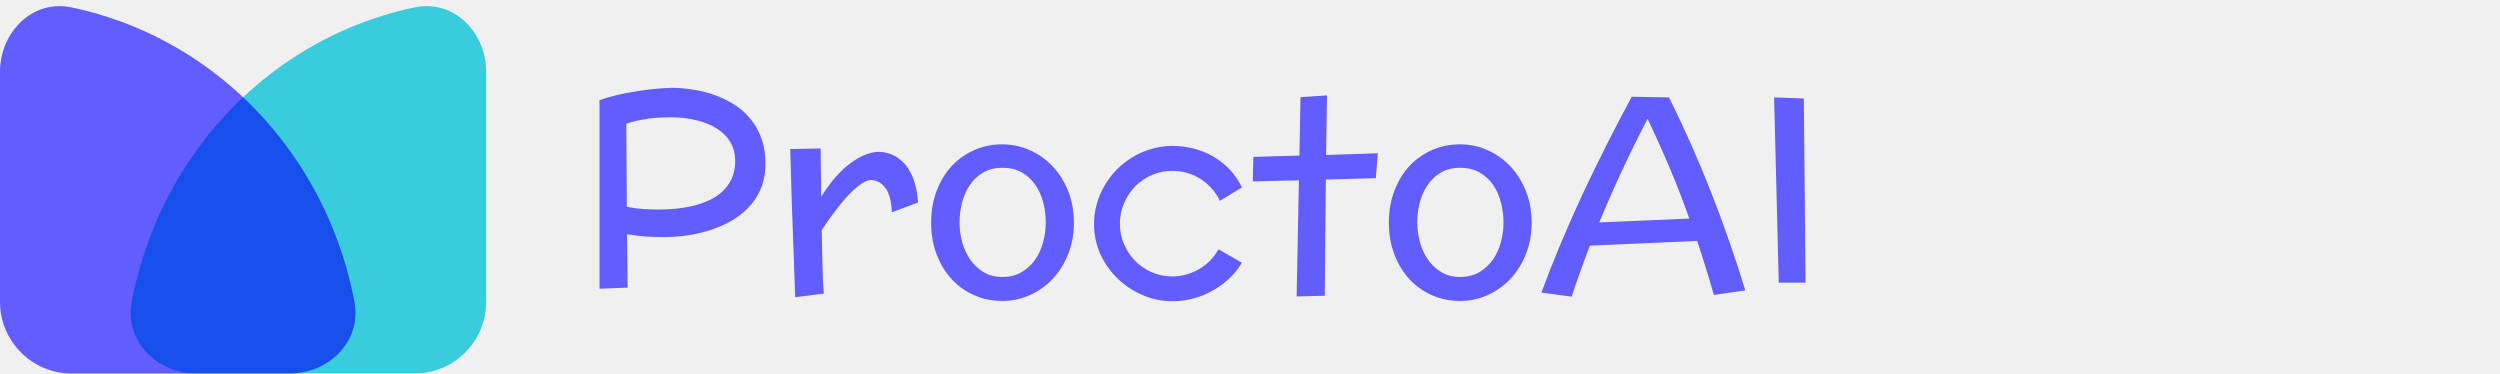
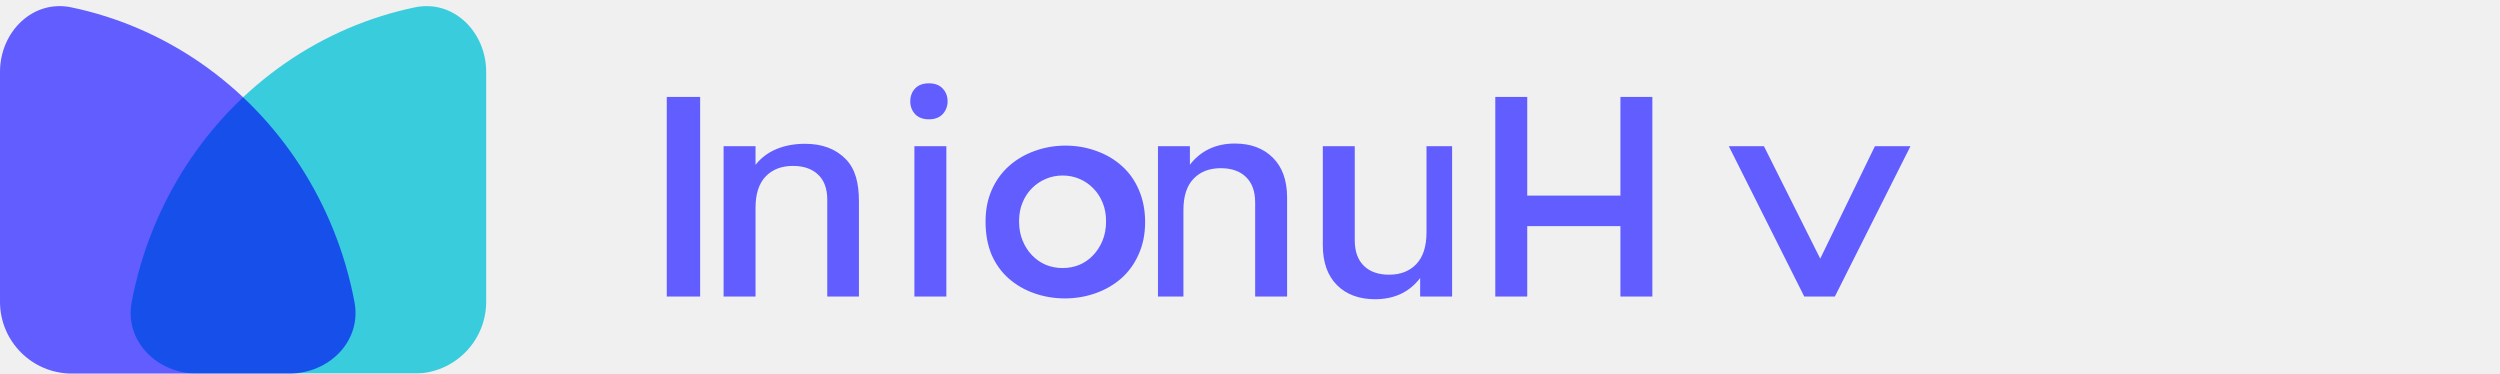
<svg xmlns="http://www.w3.org/2000/svg" width="174" height="26" viewBox="0 0 174 26" fill="none">
  <g clip-path="url(#clip0_1_2)">
    <path d="M20.137 26C22.898 26 25.184 23.742 24.673 21.029C24.353 19.327 23.868 17.659 23.224 16.05C21.96 12.896 20.109 10.03 17.774 7.615C15.44 5.201 12.669 3.286 9.619 1.979C8.114 1.334 6.555 0.844 4.965 0.512C2.262 -0.051 0 2.239 0 5V21C0 23.761 2.239 26 5 26H20.137Z" fill="#615DFF" />
    <g style="mix-blend-mode:multiply">
      <path d="M13.701 26C10.94 26 8.654 23.742 9.165 21.029C9.485 19.327 9.97 17.659 10.615 16.05C11.878 12.896 13.729 10.03 16.064 7.615C18.398 5.201 21.169 3.286 24.219 1.979C25.724 1.334 27.283 0.844 28.873 0.512C31.577 -0.051 33.838 2.239 33.838 5V21C33.838 23.761 31.6 26 28.838 26H13.701Z" fill="#3DD9EB" />
    </g>
-     <path d="M53.267 11.66C53.242 12.247 53.121 12.776 52.905 13.246C52.694 13.71 52.413 14.121 52.06 14.48C51.714 14.839 51.312 15.145 50.855 15.398C50.397 15.652 49.908 15.862 49.389 16.029C48.875 16.19 48.343 16.311 47.793 16.391C47.242 16.465 46.704 16.502 46.179 16.502C45.832 16.502 45.446 16.49 45.019 16.465C44.592 16.441 44.135 16.385 43.646 16.298L43.683 20.019L41.726 20.093V6.965C42.381 6.749 43.009 6.585 43.609 6.474C44.215 6.362 44.75 6.279 45.214 6.223C45.758 6.161 46.268 6.124 46.745 6.112C47.147 6.112 47.589 6.146 48.071 6.214C48.56 6.276 49.052 6.387 49.546 6.548C50.041 6.709 50.517 6.925 50.975 7.197C51.439 7.469 51.844 7.813 52.19 8.227C52.543 8.635 52.818 9.124 53.016 9.693C53.214 10.256 53.297 10.911 53.267 11.66ZM46.745 8.162C46.392 8.162 46.036 8.174 45.678 8.199C45.362 8.224 45.022 8.27 44.657 8.338C44.292 8.4 43.937 8.493 43.59 8.617L43.627 14.396C44.011 14.471 44.388 14.52 44.759 14.545C45.137 14.57 45.489 14.582 45.817 14.582C46.169 14.582 46.547 14.567 46.949 14.536C47.351 14.498 47.75 14.437 48.145 14.35C48.541 14.257 48.922 14.13 49.287 13.97C49.651 13.809 49.973 13.605 50.252 13.357C50.53 13.104 50.752 12.801 50.919 12.448C51.086 12.096 51.17 11.681 51.17 11.205C51.17 10.729 51.065 10.305 50.855 9.934C50.65 9.563 50.353 9.251 49.964 8.997C49.58 8.737 49.117 8.536 48.572 8.394C48.028 8.252 47.419 8.174 46.745 8.162ZM62.071 14.777C62.065 14.474 62.037 14.211 61.987 13.988C61.944 13.766 61.885 13.574 61.811 13.413C61.743 13.252 61.663 13.119 61.57 13.014C61.483 12.909 61.394 12.822 61.301 12.754C61.084 12.6 60.84 12.526 60.568 12.532C60.395 12.556 60.209 12.631 60.011 12.754C59.819 12.872 59.622 13.027 59.417 13.218C59.213 13.404 59.006 13.617 58.796 13.858C58.592 14.093 58.394 14.338 58.202 14.591C58.01 14.839 57.828 15.086 57.655 15.334C57.482 15.581 57.327 15.807 57.191 16.011C57.197 16.475 57.206 16.932 57.219 17.384C57.231 17.829 57.24 18.247 57.247 18.636C57.259 19.02 57.271 19.369 57.284 19.685C57.302 19.994 57.321 20.244 57.339 20.436L55.345 20.686C55.308 19.623 55.274 18.661 55.243 17.801C55.212 16.935 55.184 16.162 55.159 15.482C55.134 14.802 55.113 14.202 55.094 13.682C55.082 13.163 55.069 12.714 55.057 12.337C55.032 11.453 55.014 10.797 55.002 10.37L57.117 10.333C57.123 10.71 57.126 11.097 57.126 11.493C57.132 11.882 57.138 12.241 57.145 12.569C57.151 12.952 57.154 13.326 57.154 13.691C57.333 13.407 57.55 13.095 57.803 12.754C58.063 12.414 58.354 12.093 58.675 11.79C59.003 11.486 59.359 11.224 59.742 11.001C60.132 10.772 60.546 10.63 60.985 10.574C61.48 10.55 61.932 10.655 62.34 10.89C62.513 10.989 62.683 11.122 62.85 11.289C63.023 11.449 63.181 11.66 63.323 11.919C63.472 12.173 63.595 12.479 63.694 12.838C63.793 13.19 63.861 13.608 63.898 14.09L62.071 14.777ZM74.744 15.501C74.744 16.28 74.614 17 74.354 17.662C74.094 18.324 73.739 18.899 73.287 19.388C72.836 19.876 72.307 20.257 71.701 20.529C71.095 20.807 70.448 20.946 69.762 20.946C69.075 20.946 68.432 20.816 67.832 20.557C67.232 20.297 66.706 19.929 66.255 19.453C65.81 18.97 65.457 18.395 65.197 17.727C64.938 17.059 64.808 16.317 64.808 15.501C64.808 14.678 64.938 13.933 65.197 13.265C65.457 12.591 65.81 12.015 66.255 11.539C66.706 11.063 67.232 10.695 67.832 10.435C68.432 10.175 69.075 10.045 69.762 10.045C70.448 10.045 71.095 10.185 71.701 10.463C72.307 10.735 72.836 11.115 73.287 11.604C73.739 12.086 74.094 12.662 74.354 13.33C74.614 13.991 74.744 14.715 74.744 15.501ZM72.786 15.482C72.786 15.037 72.731 14.588 72.619 14.137C72.508 13.679 72.332 13.271 72.09 12.912C71.849 12.547 71.537 12.25 71.153 12.021C70.77 11.793 70.306 11.678 69.762 11.678C69.236 11.678 68.784 11.793 68.407 12.021C68.03 12.25 67.721 12.547 67.48 12.912C67.238 13.271 67.062 13.679 66.951 14.137C66.839 14.588 66.784 15.037 66.784 15.482C66.784 15.927 66.842 16.376 66.96 16.827C67.084 17.279 67.269 17.687 67.517 18.052C67.764 18.41 68.073 18.704 68.444 18.933C68.822 19.162 69.261 19.276 69.762 19.276C70.287 19.276 70.739 19.162 71.116 18.933C71.5 18.704 71.815 18.41 72.062 18.052C72.31 17.687 72.492 17.279 72.61 16.827C72.727 16.376 72.786 15.927 72.786 15.482ZM86.442 13.042L84.902 13.979L84.884 13.923C84.723 13.608 84.528 13.326 84.299 13.079C84.07 12.825 83.814 12.612 83.529 12.439C83.245 12.26 82.939 12.123 82.611 12.031C82.289 11.938 81.952 11.892 81.6 11.892C81.092 11.892 80.616 11.988 80.171 12.179C79.732 12.371 79.345 12.634 79.011 12.968C78.683 13.302 78.424 13.694 78.232 14.146C78.04 14.591 77.944 15.068 77.944 15.575C77.944 16.076 78.04 16.549 78.232 16.994C78.424 17.439 78.683 17.829 79.011 18.163C79.345 18.497 79.732 18.76 80.171 18.952C80.616 19.143 81.092 19.239 81.6 19.239C81.927 19.239 82.246 19.196 82.555 19.109C82.864 19.023 83.155 18.902 83.427 18.748C83.706 18.587 83.959 18.395 84.188 18.172C84.417 17.944 84.612 17.69 84.772 17.412L84.81 17.356L86.424 18.274L86.405 18.33C86.164 18.732 85.87 19.094 85.524 19.416C85.178 19.737 84.794 20.012 84.374 20.241C83.959 20.476 83.514 20.656 83.038 20.779C82.567 20.903 82.088 20.965 81.6 20.965C80.901 20.965 80.224 20.829 79.568 20.557C78.918 20.285 78.337 19.907 77.824 19.425C77.317 18.942 76.908 18.373 76.599 17.718C76.296 17.062 76.144 16.348 76.144 15.575C76.144 15.111 76.206 14.656 76.33 14.211C76.46 13.759 76.639 13.333 76.868 12.931C77.103 12.529 77.385 12.158 77.712 11.817C78.046 11.477 78.414 11.187 78.816 10.945C79.218 10.698 79.654 10.506 80.124 10.37C80.595 10.228 81.086 10.157 81.6 10.157C82.138 10.157 82.648 10.222 83.13 10.352C83.619 10.481 84.07 10.67 84.485 10.918C84.899 11.159 85.27 11.456 85.598 11.808C85.926 12.161 86.201 12.56 86.424 13.005L86.442 13.042ZM92.361 6.641L92.296 10.788L95.896 10.667L95.757 12.402L92.278 12.495L92.204 20.584L90.246 20.631L90.404 12.55L87.194 12.624L87.231 10.918L90.441 10.825L90.515 6.761L92.361 6.641ZM106.602 15.501C106.602 16.28 106.472 17 106.212 17.662C105.953 18.324 105.597 18.899 105.146 19.388C104.694 19.876 104.165 20.257 103.559 20.529C102.953 20.807 102.307 20.946 101.62 20.946C100.934 20.946 100.29 20.816 99.69 20.557C99.091 20.297 98.565 19.929 98.113 19.453C97.668 18.97 97.315 18.395 97.056 17.727C96.796 17.059 96.666 16.317 96.666 15.501C96.666 14.678 96.796 13.933 97.056 13.265C97.315 12.591 97.668 12.015 98.113 11.539C98.565 11.063 99.091 10.695 99.69 10.435C100.29 10.175 100.934 10.045 101.62 10.045C102.307 10.045 102.953 10.185 103.559 10.463C104.165 10.735 104.694 11.115 105.146 11.604C105.597 12.086 105.953 12.662 106.212 13.33C106.472 13.991 106.602 14.715 106.602 15.501ZM104.645 15.482C104.645 15.037 104.589 14.588 104.478 14.137C104.366 13.679 104.19 13.271 103.949 12.912C103.708 12.547 103.395 12.25 103.012 12.021C102.628 11.793 102.164 11.678 101.62 11.678C101.094 11.678 100.643 11.793 100.266 12.021C99.888 12.25 99.579 12.547 99.338 12.912C99.097 13.271 98.92 13.679 98.809 14.137C98.698 14.588 98.642 15.037 98.642 15.482C98.642 15.927 98.701 16.376 98.818 16.827C98.942 17.279 99.128 17.687 99.375 18.052C99.622 18.41 99.932 18.704 100.303 18.933C100.68 19.162 101.119 19.276 101.62 19.276C102.146 19.276 102.597 19.162 102.975 18.933C103.358 18.704 103.674 18.41 103.921 18.052C104.168 17.687 104.351 17.279 104.468 16.827C104.586 16.376 104.645 15.927 104.645 15.482ZM119.284 20.529C119.105 19.898 118.919 19.273 118.728 18.655C118.536 18.03 118.335 17.402 118.125 16.771L110.656 17.096C110.427 17.69 110.208 18.281 109.998 18.868C109.787 19.456 109.583 20.049 109.385 20.649L107.279 20.362C108.151 18.024 109.116 15.723 110.174 13.46C111.238 11.196 112.369 8.954 113.569 6.733L116.167 6.78C117.231 8.926 118.202 11.115 119.08 13.348C119.958 15.575 120.756 17.863 121.474 20.213L119.284 20.529ZM114.673 8.273C114.049 9.461 113.458 10.655 112.901 11.854C112.345 13.048 111.813 14.257 111.306 15.482L117.577 15.213C117.157 14.025 116.705 12.86 116.223 11.715C115.74 10.571 115.224 9.424 114.673 8.273ZM125.667 19.675H123.802L123.478 6.78L125.546 6.854L125.667 19.675Z" fill="#615DFF" />
+     <path d="M46.407 6.748H48.73V20.641H46.407V6.748ZM59.782 13.46V20.641H57.578V13.905C57.578 13.132 57.364 12.547 56.937 12.151C56.517 11.749 55.932 11.548 55.184 11.548C54.391 11.548 53.76 11.793 53.29 12.281C52.82 12.77 52.585 13.497 52.585 14.461V20.641H50.362V10.175H52.585V11.474C52.962 10.992 53.445 10.627 54.032 10.379C54.626 10.132 55.291 10.008 56.027 10.008C57.215 10.008 58.155 10.358 58.847 11.057C59.54 11.756 59.782 12.745 59.782 14.034V13.46ZM65.866 10.175V20.641H63.642V10.175H65.866ZM63.355 7.051C63.355 6.699 63.466 6.402 63.689 6.16C63.918 5.919 64.239 5.799 64.654 5.799C65.068 5.799 65.387 5.919 65.609 6.16C65.838 6.402 65.953 6.699 65.953 7.051C65.953 7.397 65.838 7.694 65.609 7.942C65.387 8.183 65.068 8.304 64.654 8.304C64.239 8.304 63.918 8.183 63.689 7.942C63.466 7.694 63.355 7.397 63.355 7.051ZM68.594 15.408C68.594 14.61 68.736 13.884 69.021 13.23C69.311 12.571 69.713 12.012 70.227 11.555C70.741 11.097 71.338 10.747 72.018 10.506C72.698 10.259 73.412 10.135 74.161 10.135C74.909 10.135 75.624 10.259 76.304 10.506C76.984 10.747 77.575 11.097 78.076 11.548C78.583 11.994 78.979 12.549 79.264 13.215C79.554 13.881 79.7 14.628 79.7 15.457C79.7 16.286 79.551 17.03 79.254 17.69C78.964 18.351 78.562 18.91 78.048 19.368C77.535 19.819 76.938 20.166 76.257 20.407C75.577 20.648 74.863 20.769 74.114 20.769C73.366 20.769 72.651 20.648 71.971 20.407C71.291 20.166 70.697 19.819 70.19 19.368C69.683 18.916 69.287 18.36 69.002 17.7C68.73 17.033 68.594 16.277 68.594 15.408ZM70.927 15.408C70.927 15.896 71.007 16.338 71.168 16.734C71.328 17.13 71.548 17.473 71.826 17.764C72.105 18.055 72.426 18.277 72.791 18.432C73.156 18.581 73.546 18.655 73.959 18.655C74.372 18.655 74.762 18.581 75.127 18.432C75.492 18.277 75.81 18.055 76.082 17.764C76.361 17.473 76.58 17.13 76.741 16.734C76.902 16.338 76.982 15.896 76.982 15.408C76.982 14.919 76.902 14.483 76.741 14.1C76.58 13.71 76.361 13.376 76.082 13.098C75.81 12.819 75.492 12.603 75.127 12.448C74.762 12.294 74.372 12.216 73.959 12.216C73.546 12.216 73.156 12.294 72.791 12.448C72.426 12.603 72.105 12.819 71.826 13.098C71.548 13.376 71.328 13.71 71.168 14.1C71.007 14.483 70.927 14.919 70.927 15.408ZM82.817 20.641H80.594V10.175H82.817V11.465C83.194 10.976 83.646 10.608 84.171 10.361C84.697 10.113 85.288 9.99 85.943 9.99C87.056 9.99 87.94 10.321 88.597 10.982C89.254 11.638 89.582 12.562 89.582 13.753V20.641H87.359V14.09C87.359 13.317 87.145 12.727 86.719 12.318C86.298 11.91 85.713 11.706 84.965 11.706C84.172 11.706 83.541 11.95 83.071 12.439C82.601 12.928 82.366 13.654 82.366 14.619V20.641H82.817ZM101.066 10.175V20.641H98.842V19.351C98.465 19.846 98.01 20.217 97.478 20.464C96.953 20.706 96.362 20.826 95.707 20.826C94.594 20.826 93.71 20.498 93.053 19.843C92.396 19.181 92.068 18.254 92.068 17.062V10.175H94.291V16.726C94.291 17.499 94.505 18.093 94.931 18.507C95.352 18.915 95.936 19.119 96.685 19.119C97.478 19.119 98.109 18.872 98.579 18.377C99.049 17.882 99.284 17.149 99.284 16.178V10.175H101.066ZM115.004 6.748V20.641H112.781V15.739H106.296V20.641H104.072V6.748H106.296V13.614H112.781V6.748H115.004ZM122.77 10.175L126.688 18.002L130.494 10.175H132.968L127.705 20.641H125.578L120.325 10.175H122.77Z" fill="#615DFF" />
  </g>
  <defs>
    <clipPath id="clip0_1_2">
      <rect width="174" height="26" fill="white" />
    </clipPath>
  </defs>
</svg>
